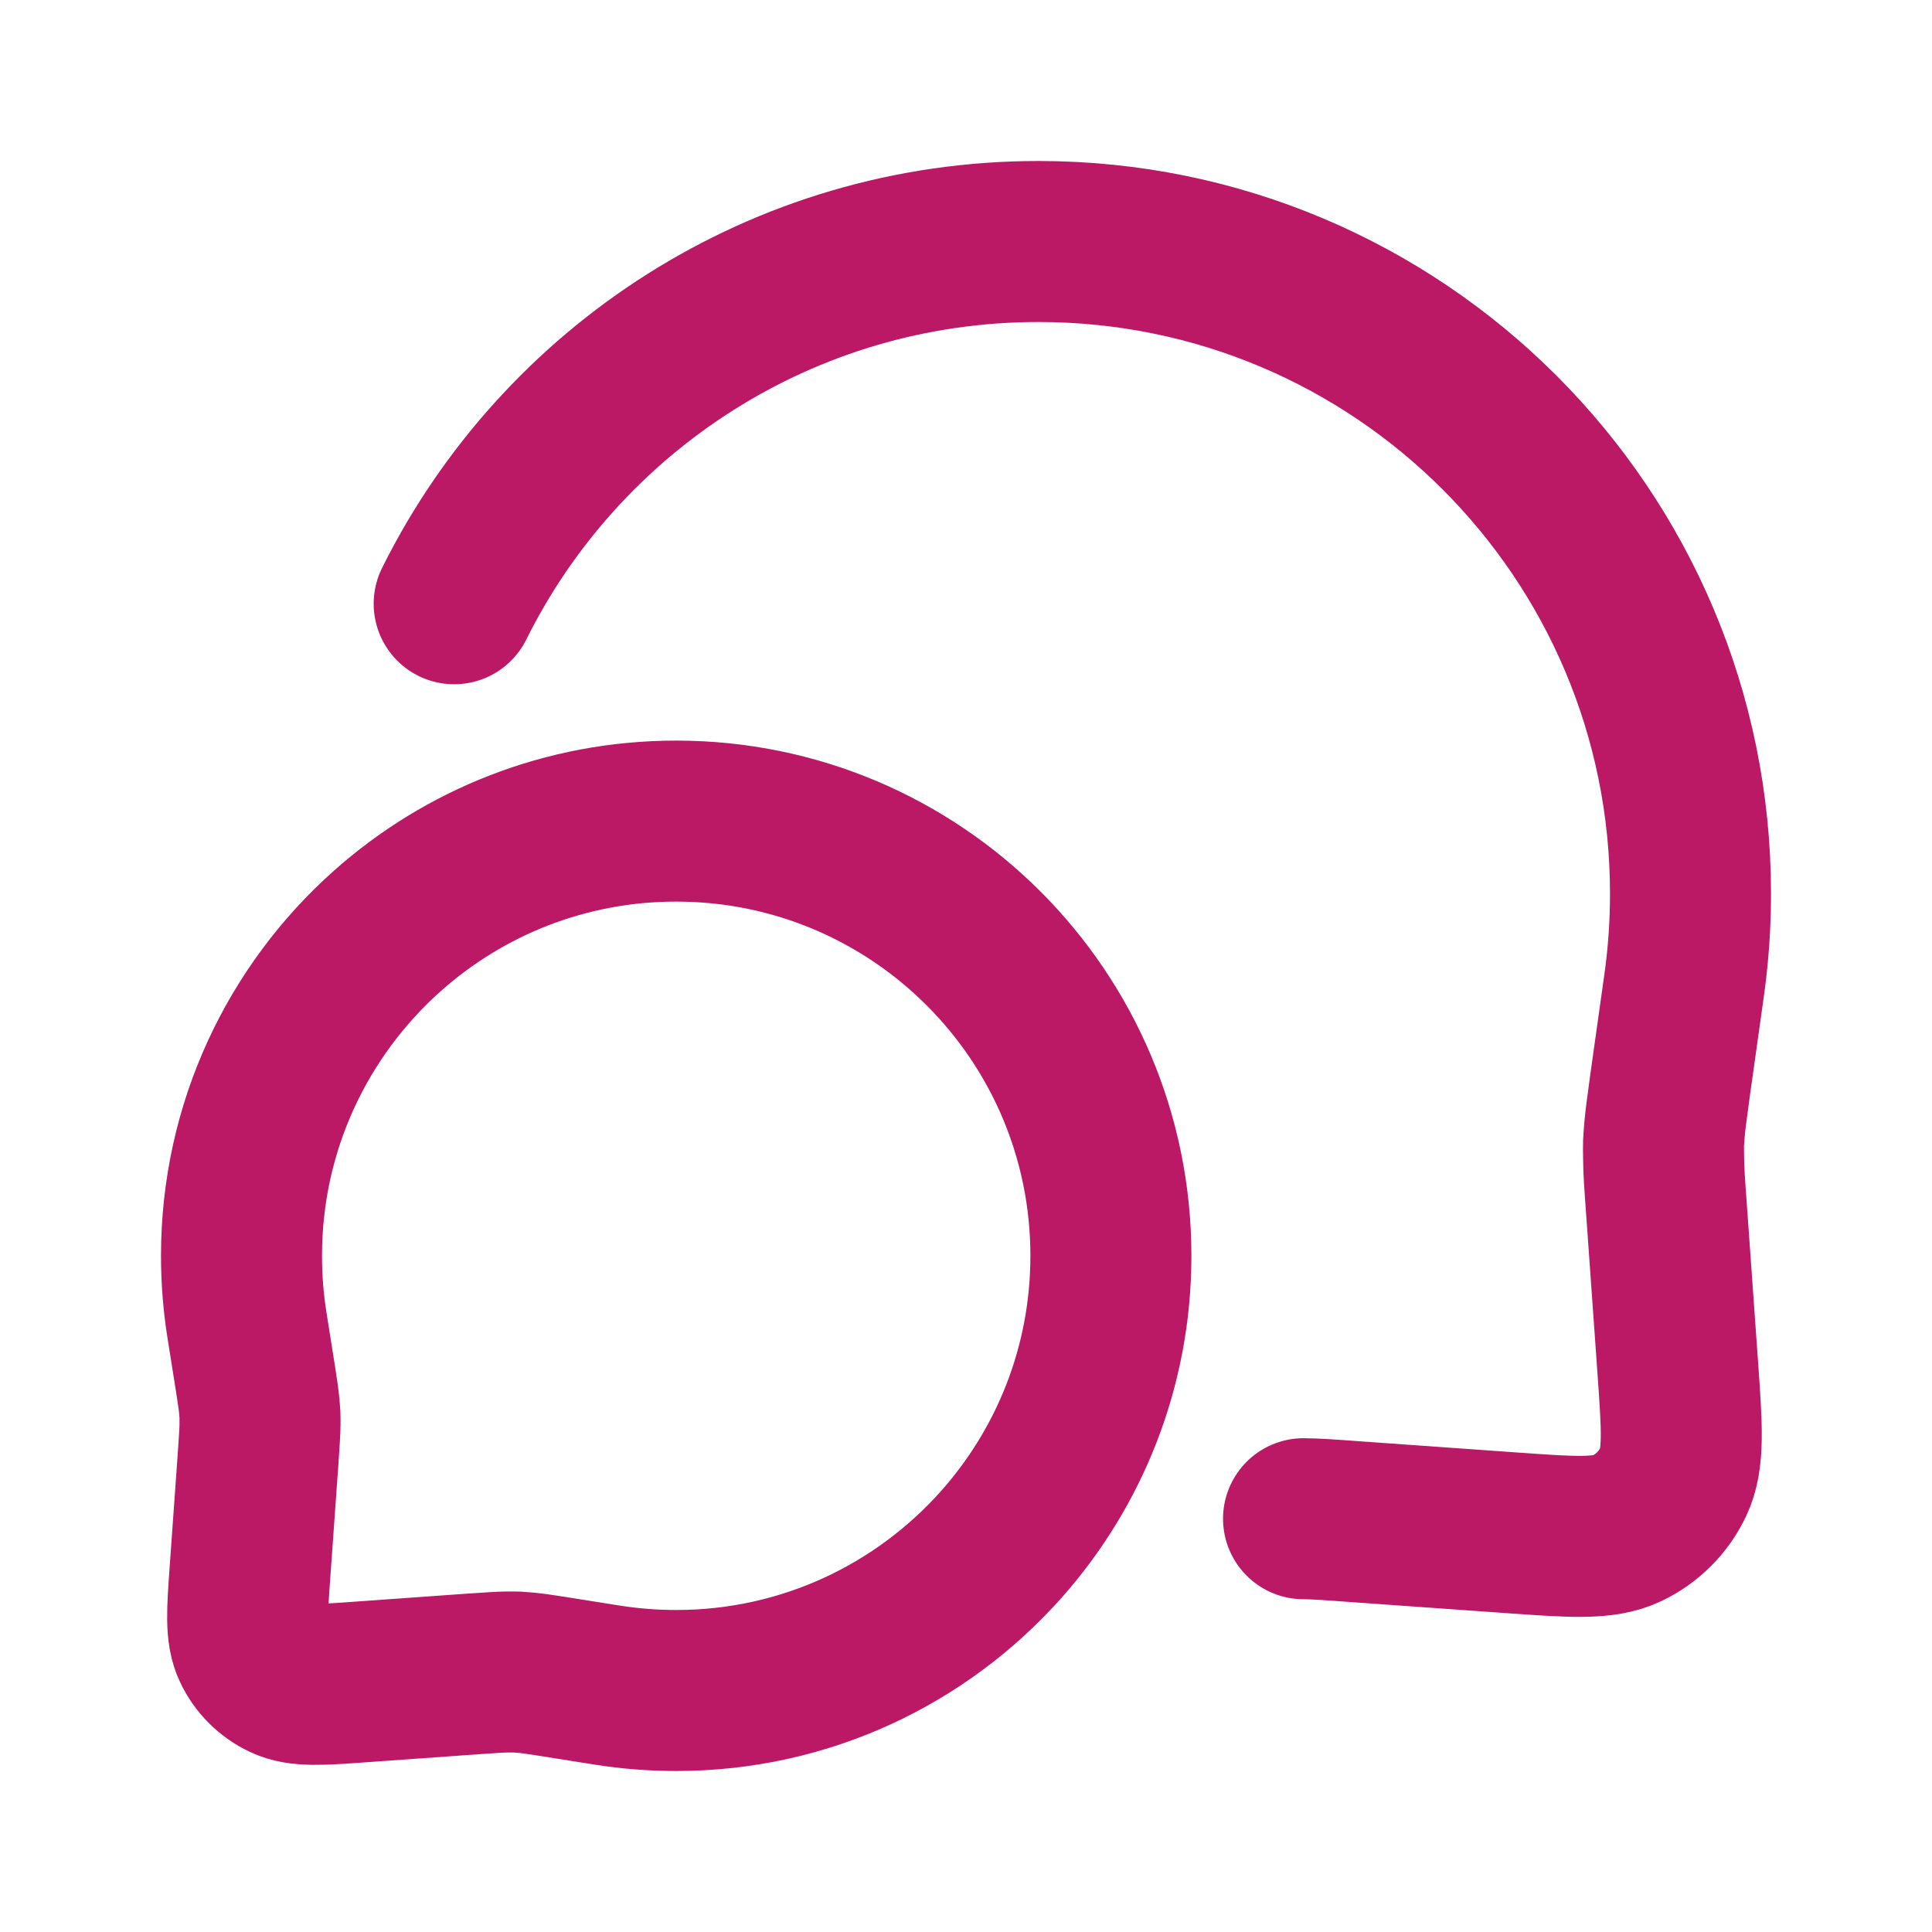
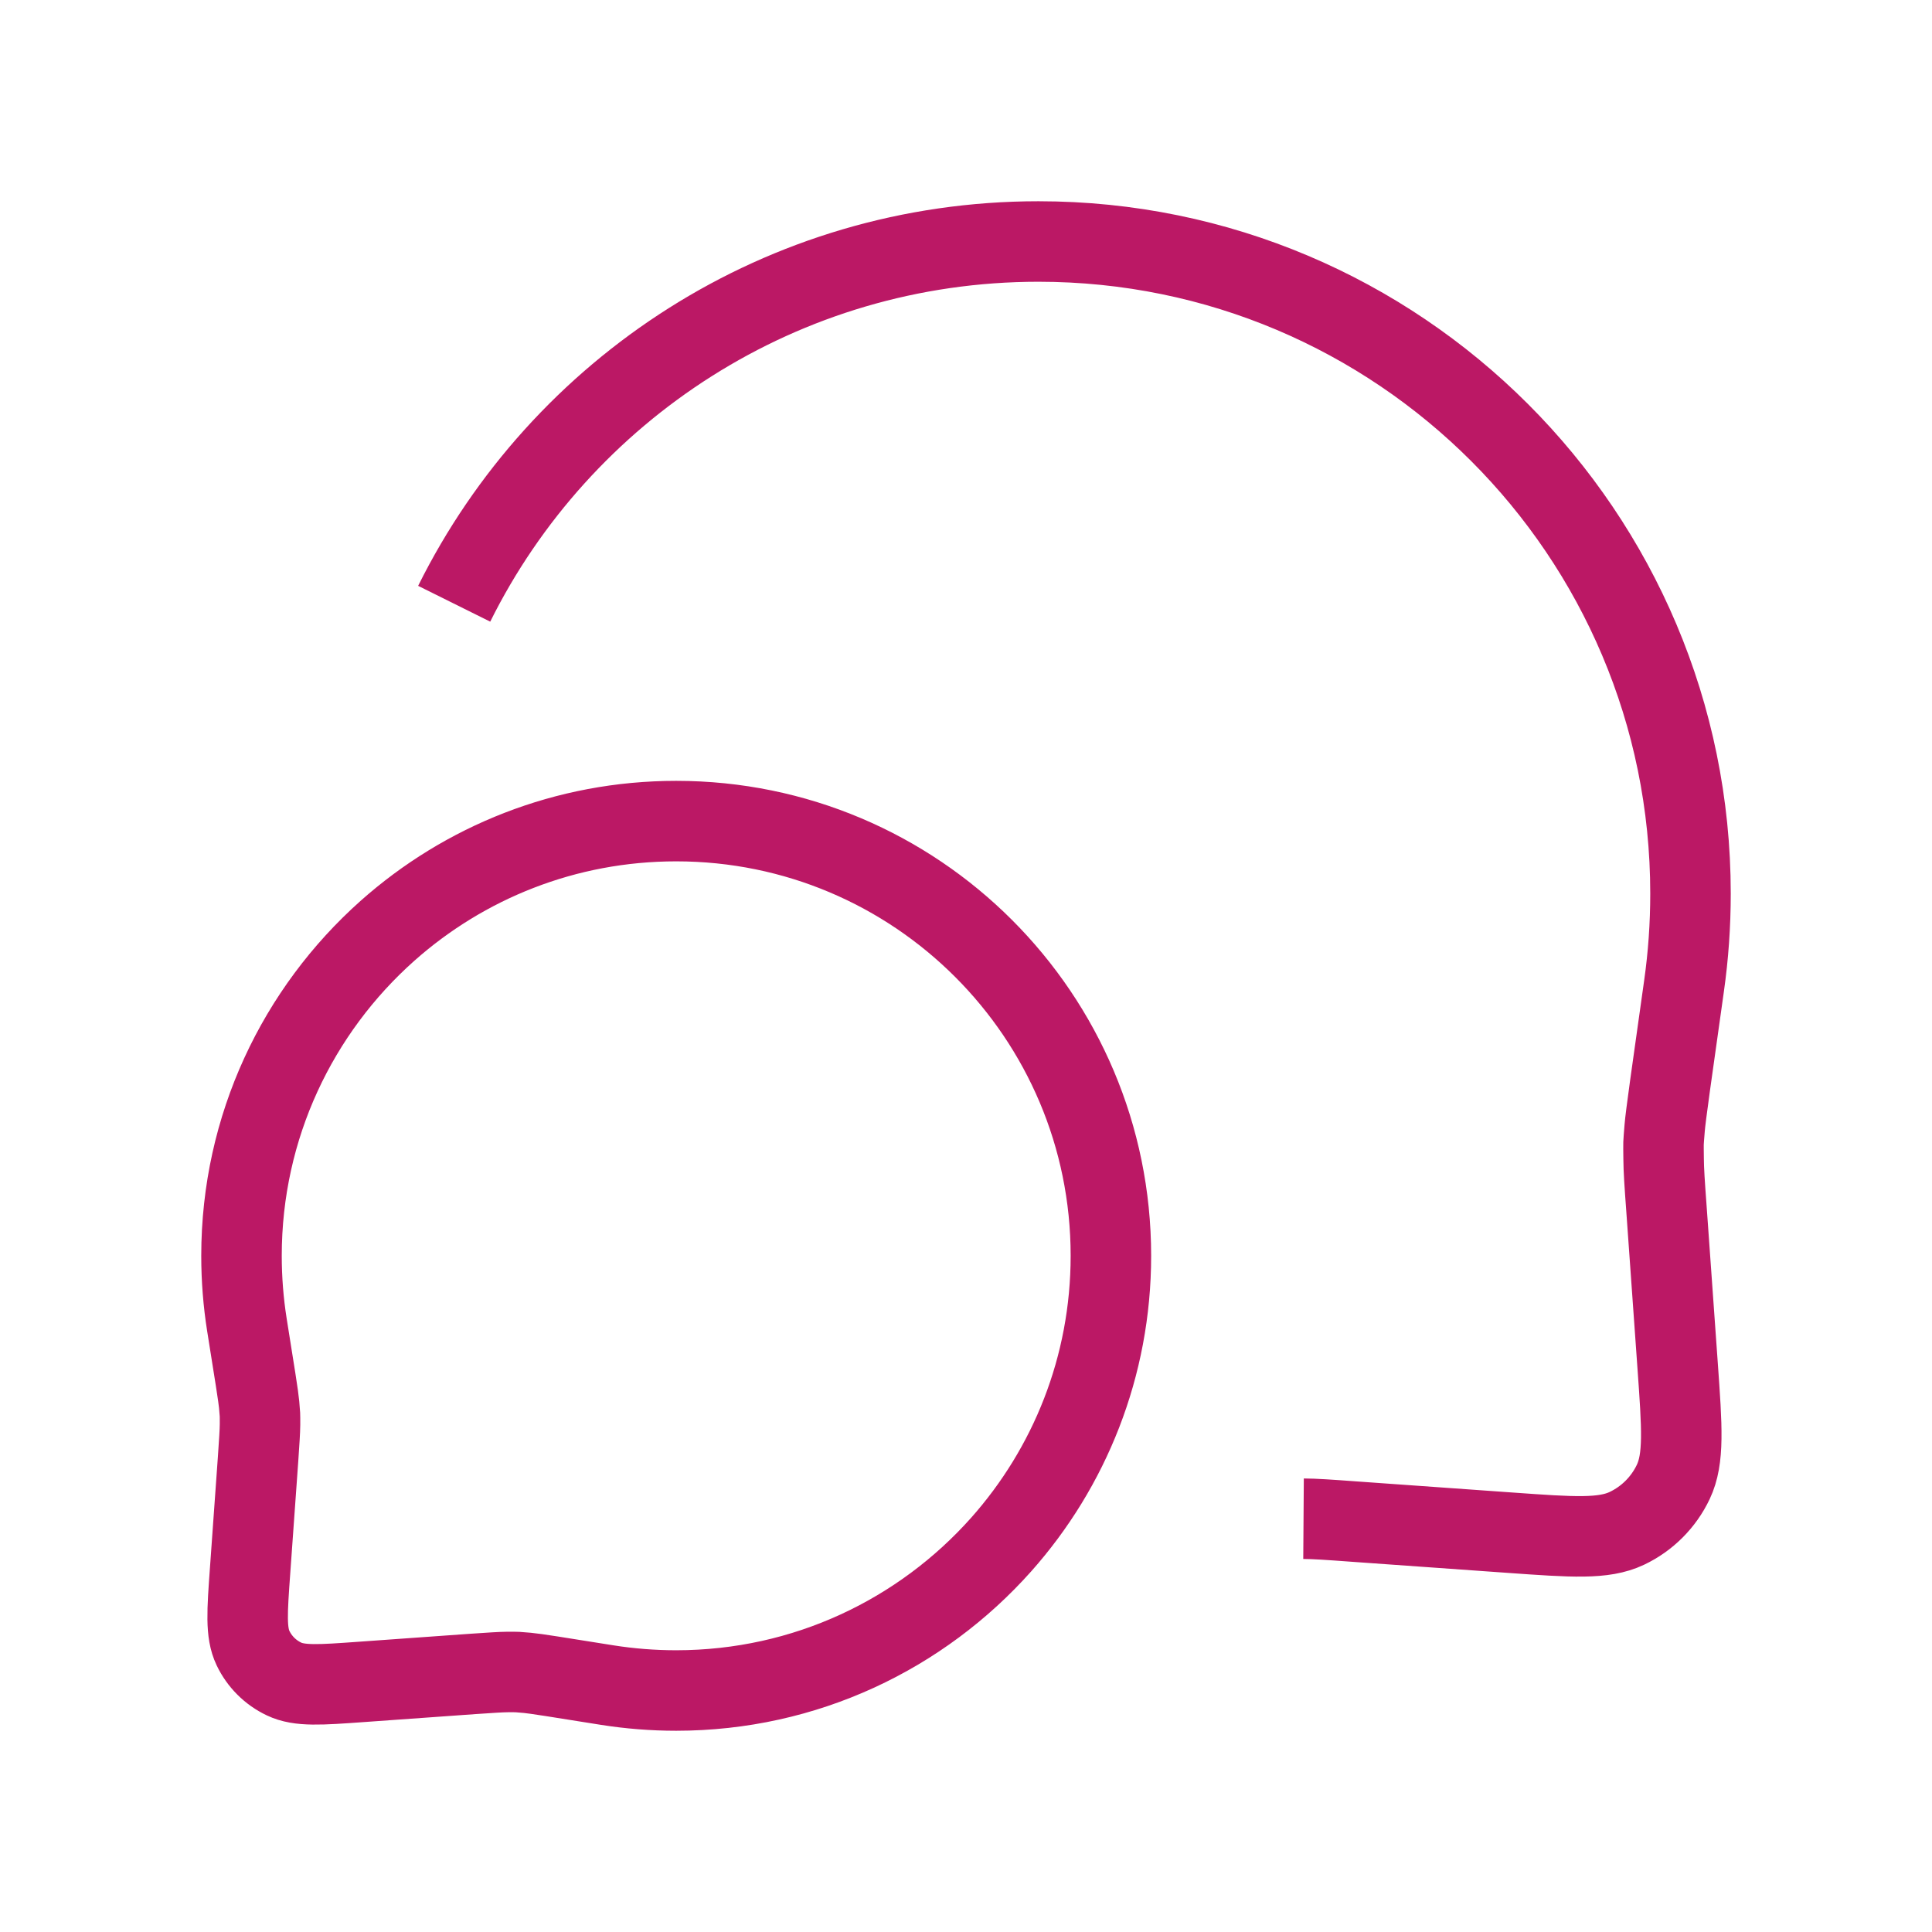
<svg xmlns="http://www.w3.org/2000/svg" width="24" height="24" viewBox="0 0 24 24" fill="none">
  <g id="Chat Bubble/chat">
-     <path id="Vector" d="M16.193 18.866C16.336 18.867 16.499 18.878 16.825 18.902L18.763 19.04C19.534 19.095 19.92 19.123 20.209 18.986C20.462 18.866 20.666 18.662 20.786 18.409C20.923 18.12 20.895 17.734 20.84 16.963L20.702 15.025C20.678 14.699 20.667 14.536 20.666 14.393C20.664 14.161 20.661 14.244 20.679 14.012C20.69 13.87 20.767 13.328 20.92 12.245C20.973 11.871 21 11.489 21 11.1C21 6.626 17.373 3 12.9 3C9.72 3 6.967 4.833 5.642 7.5M13.8 15.6C13.8 12.618 11.382 10.2 8.4 10.2C7.023 10.2 5.767 10.715 4.813 11.563C3.701 12.553 3 13.994 3 15.6C3 15.891 3.023 16.177 3.067 16.456C3.163 17.055 3.211 17.355 3.219 17.448C3.231 17.587 3.23 17.556 3.23 17.695C3.229 17.788 3.221 17.899 3.206 18.123L3.107 19.508C3.07 20.023 3.051 20.28 3.143 20.473C3.223 20.641 3.359 20.777 3.528 20.857C3.72 20.949 3.977 20.93 4.492 20.893L5.877 20.794C6.101 20.779 6.212 20.771 6.305 20.77C6.444 20.77 6.413 20.769 6.552 20.781C6.645 20.789 6.945 20.837 7.544 20.933C7.823 20.977 8.109 21 8.4 21C10.006 21 11.447 20.299 12.437 19.187C13.285 18.233 13.8 16.977 13.8 15.6Z" stroke="#BB1865" stroke-width="2" stroke-linecap="round" stroke-linejoin="round" />
+     <path id="Vector" d="M16.193 18.866C16.336 18.867 16.499 18.878 16.825 18.902L18.763 19.04C19.534 19.095 19.92 19.123 20.209 18.986C20.462 18.866 20.666 18.662 20.786 18.409C20.923 18.12 20.895 17.734 20.84 16.963L20.702 15.025C20.678 14.699 20.667 14.536 20.666 14.393C20.664 14.161 20.661 14.244 20.679 14.012C20.69 13.87 20.767 13.328 20.92 12.245C20.973 11.871 21 11.489 21 11.1C21 6.626 17.373 3 12.9 3C9.72 3 6.967 4.833 5.642 7.5M13.8 15.6C13.8 12.618 11.382 10.2 8.4 10.2C7.023 10.2 5.767 10.715 4.813 11.563C3.701 12.553 3 13.994 3 15.6C3 15.891 3.023 16.177 3.067 16.456C3.163 17.055 3.211 17.355 3.219 17.448C3.231 17.587 3.23 17.556 3.23 17.695C3.229 17.788 3.221 17.899 3.206 18.123L3.107 19.508C3.07 20.023 3.051 20.28 3.143 20.473C3.223 20.641 3.359 20.777 3.528 20.857C3.72 20.949 3.977 20.93 4.492 20.893L5.877 20.794C6.101 20.779 6.212 20.771 6.305 20.77C6.444 20.77 6.413 20.769 6.552 20.781C6.645 20.789 6.945 20.837 7.544 20.933C7.823 20.977 8.109 21 8.4 21C10.006 21 11.447 20.299 12.437 19.187C13.285 18.233 13.8 16.977 13.8 15.6Z" stroke="#BB1865" strokeWidth="2" strokeLinecap="round" strokeLinejoin="round" />
  </g>
</svg>
